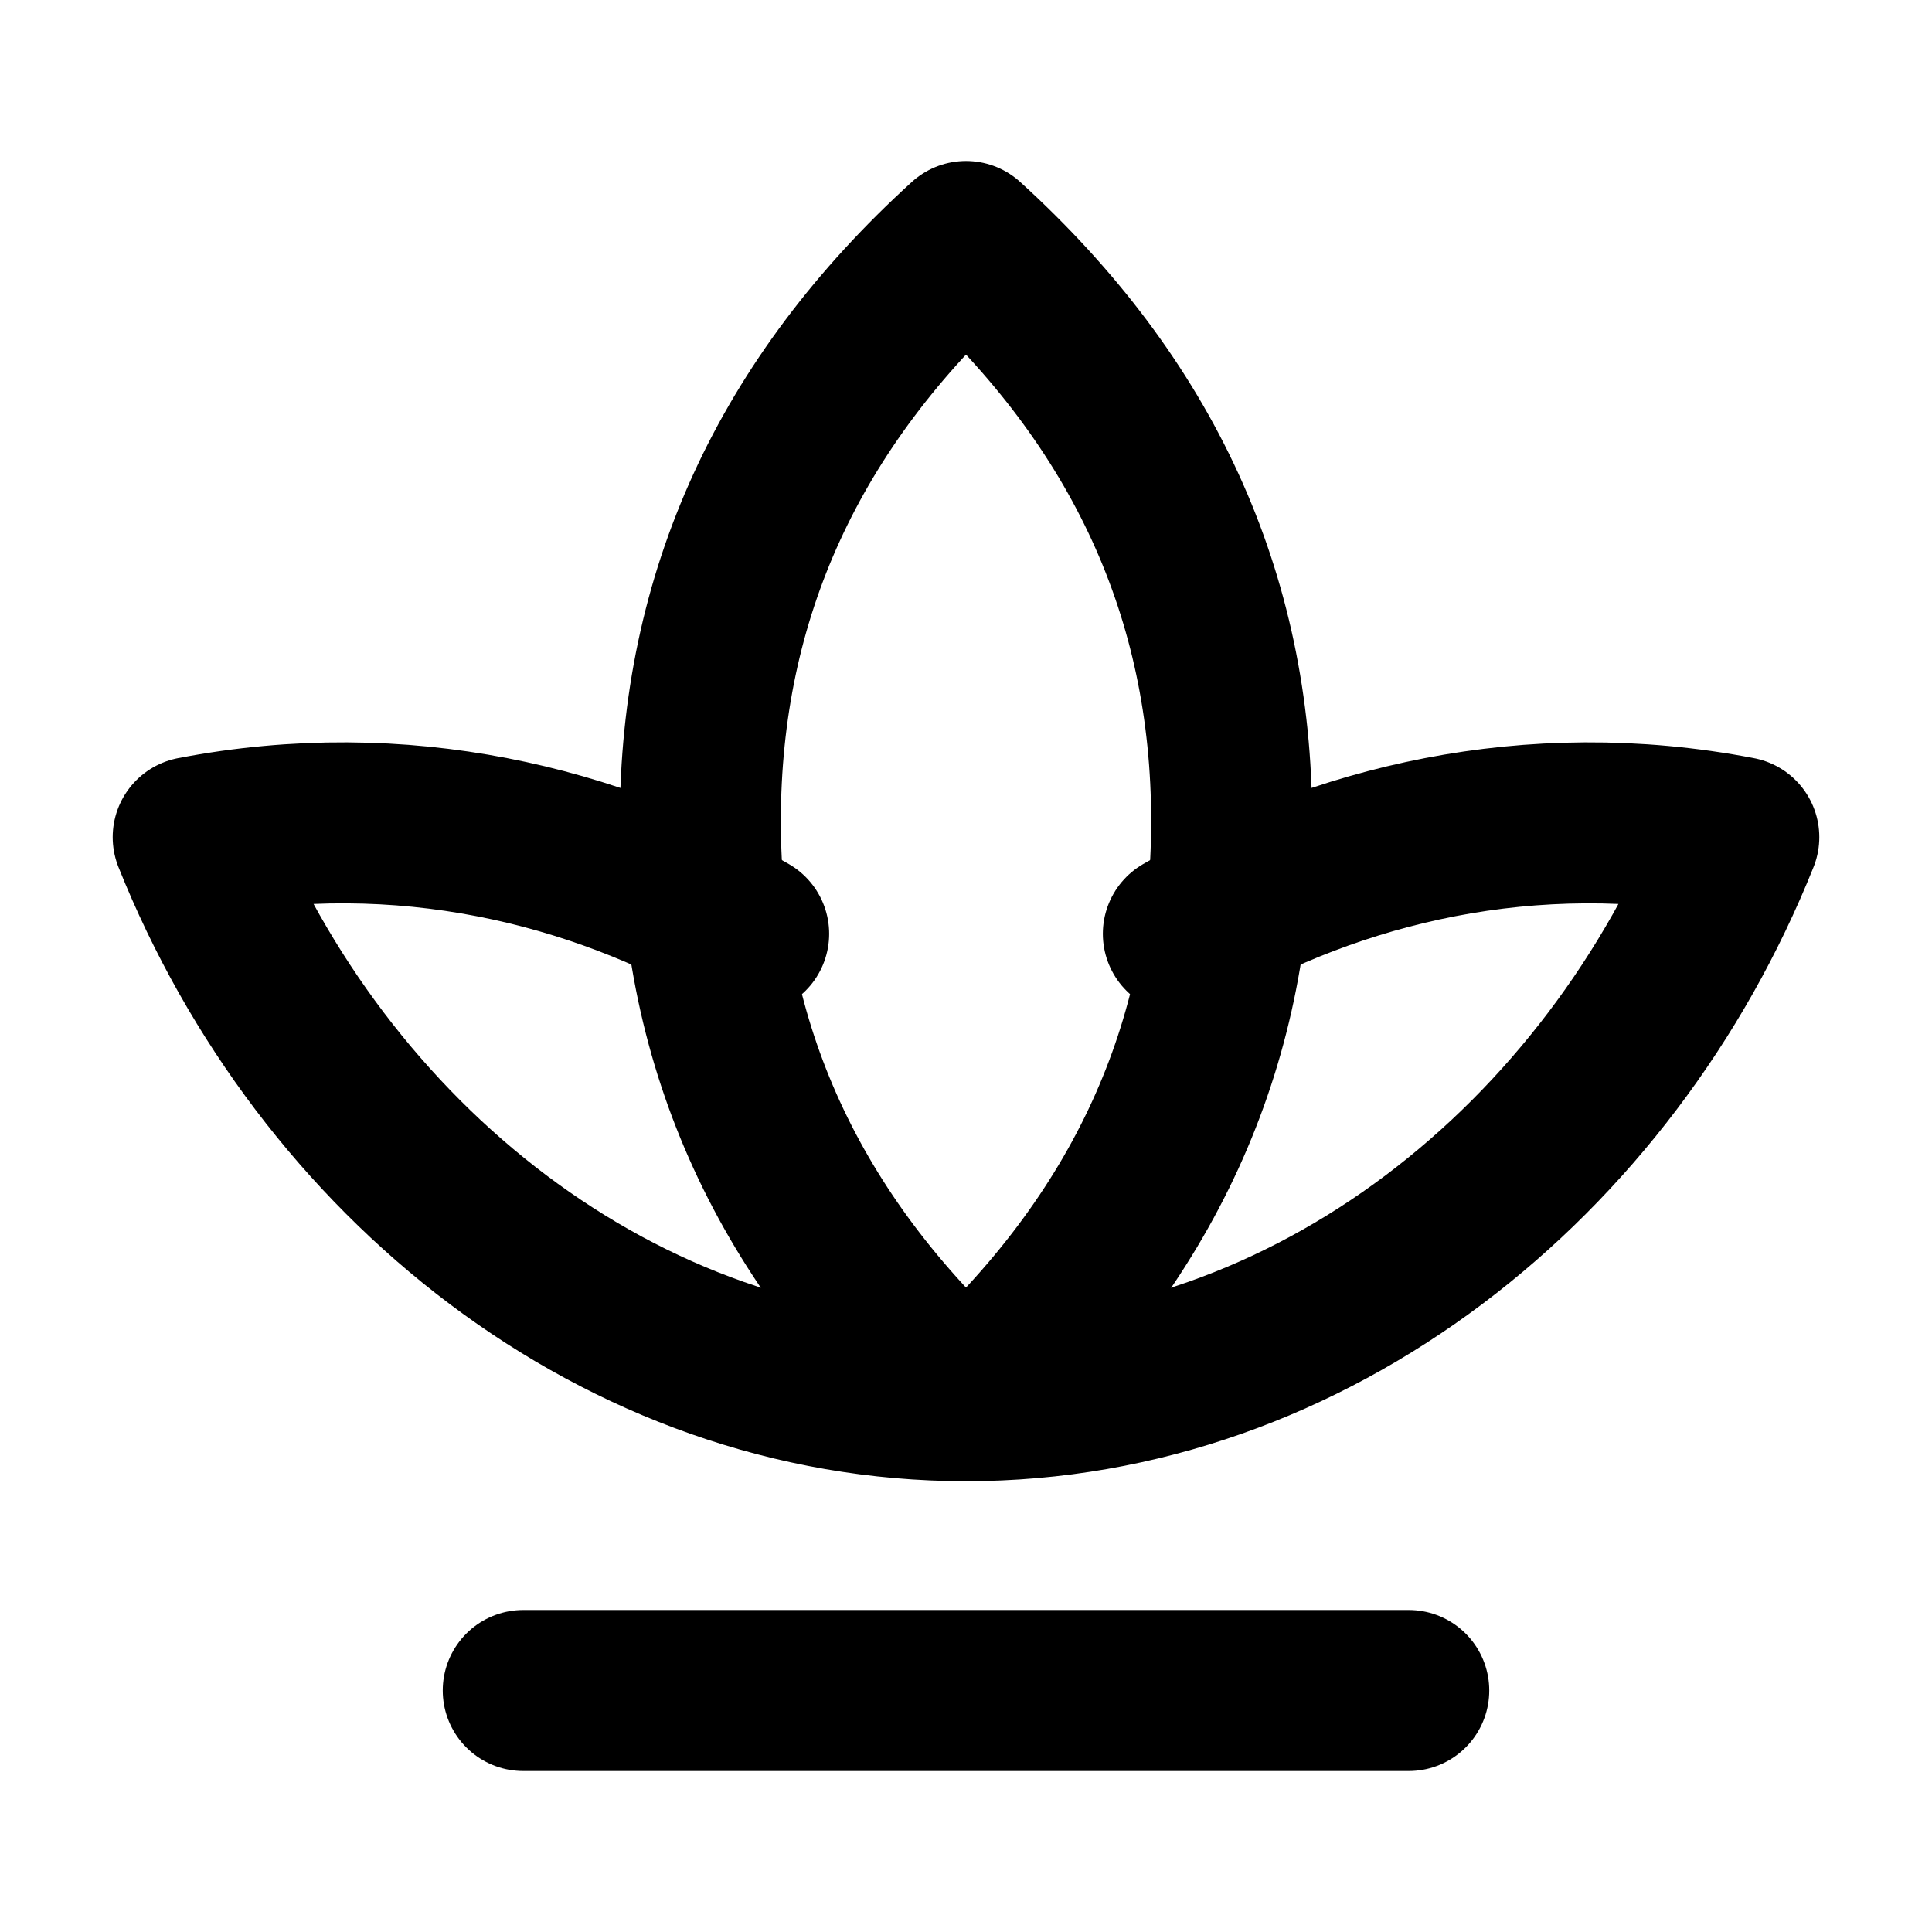
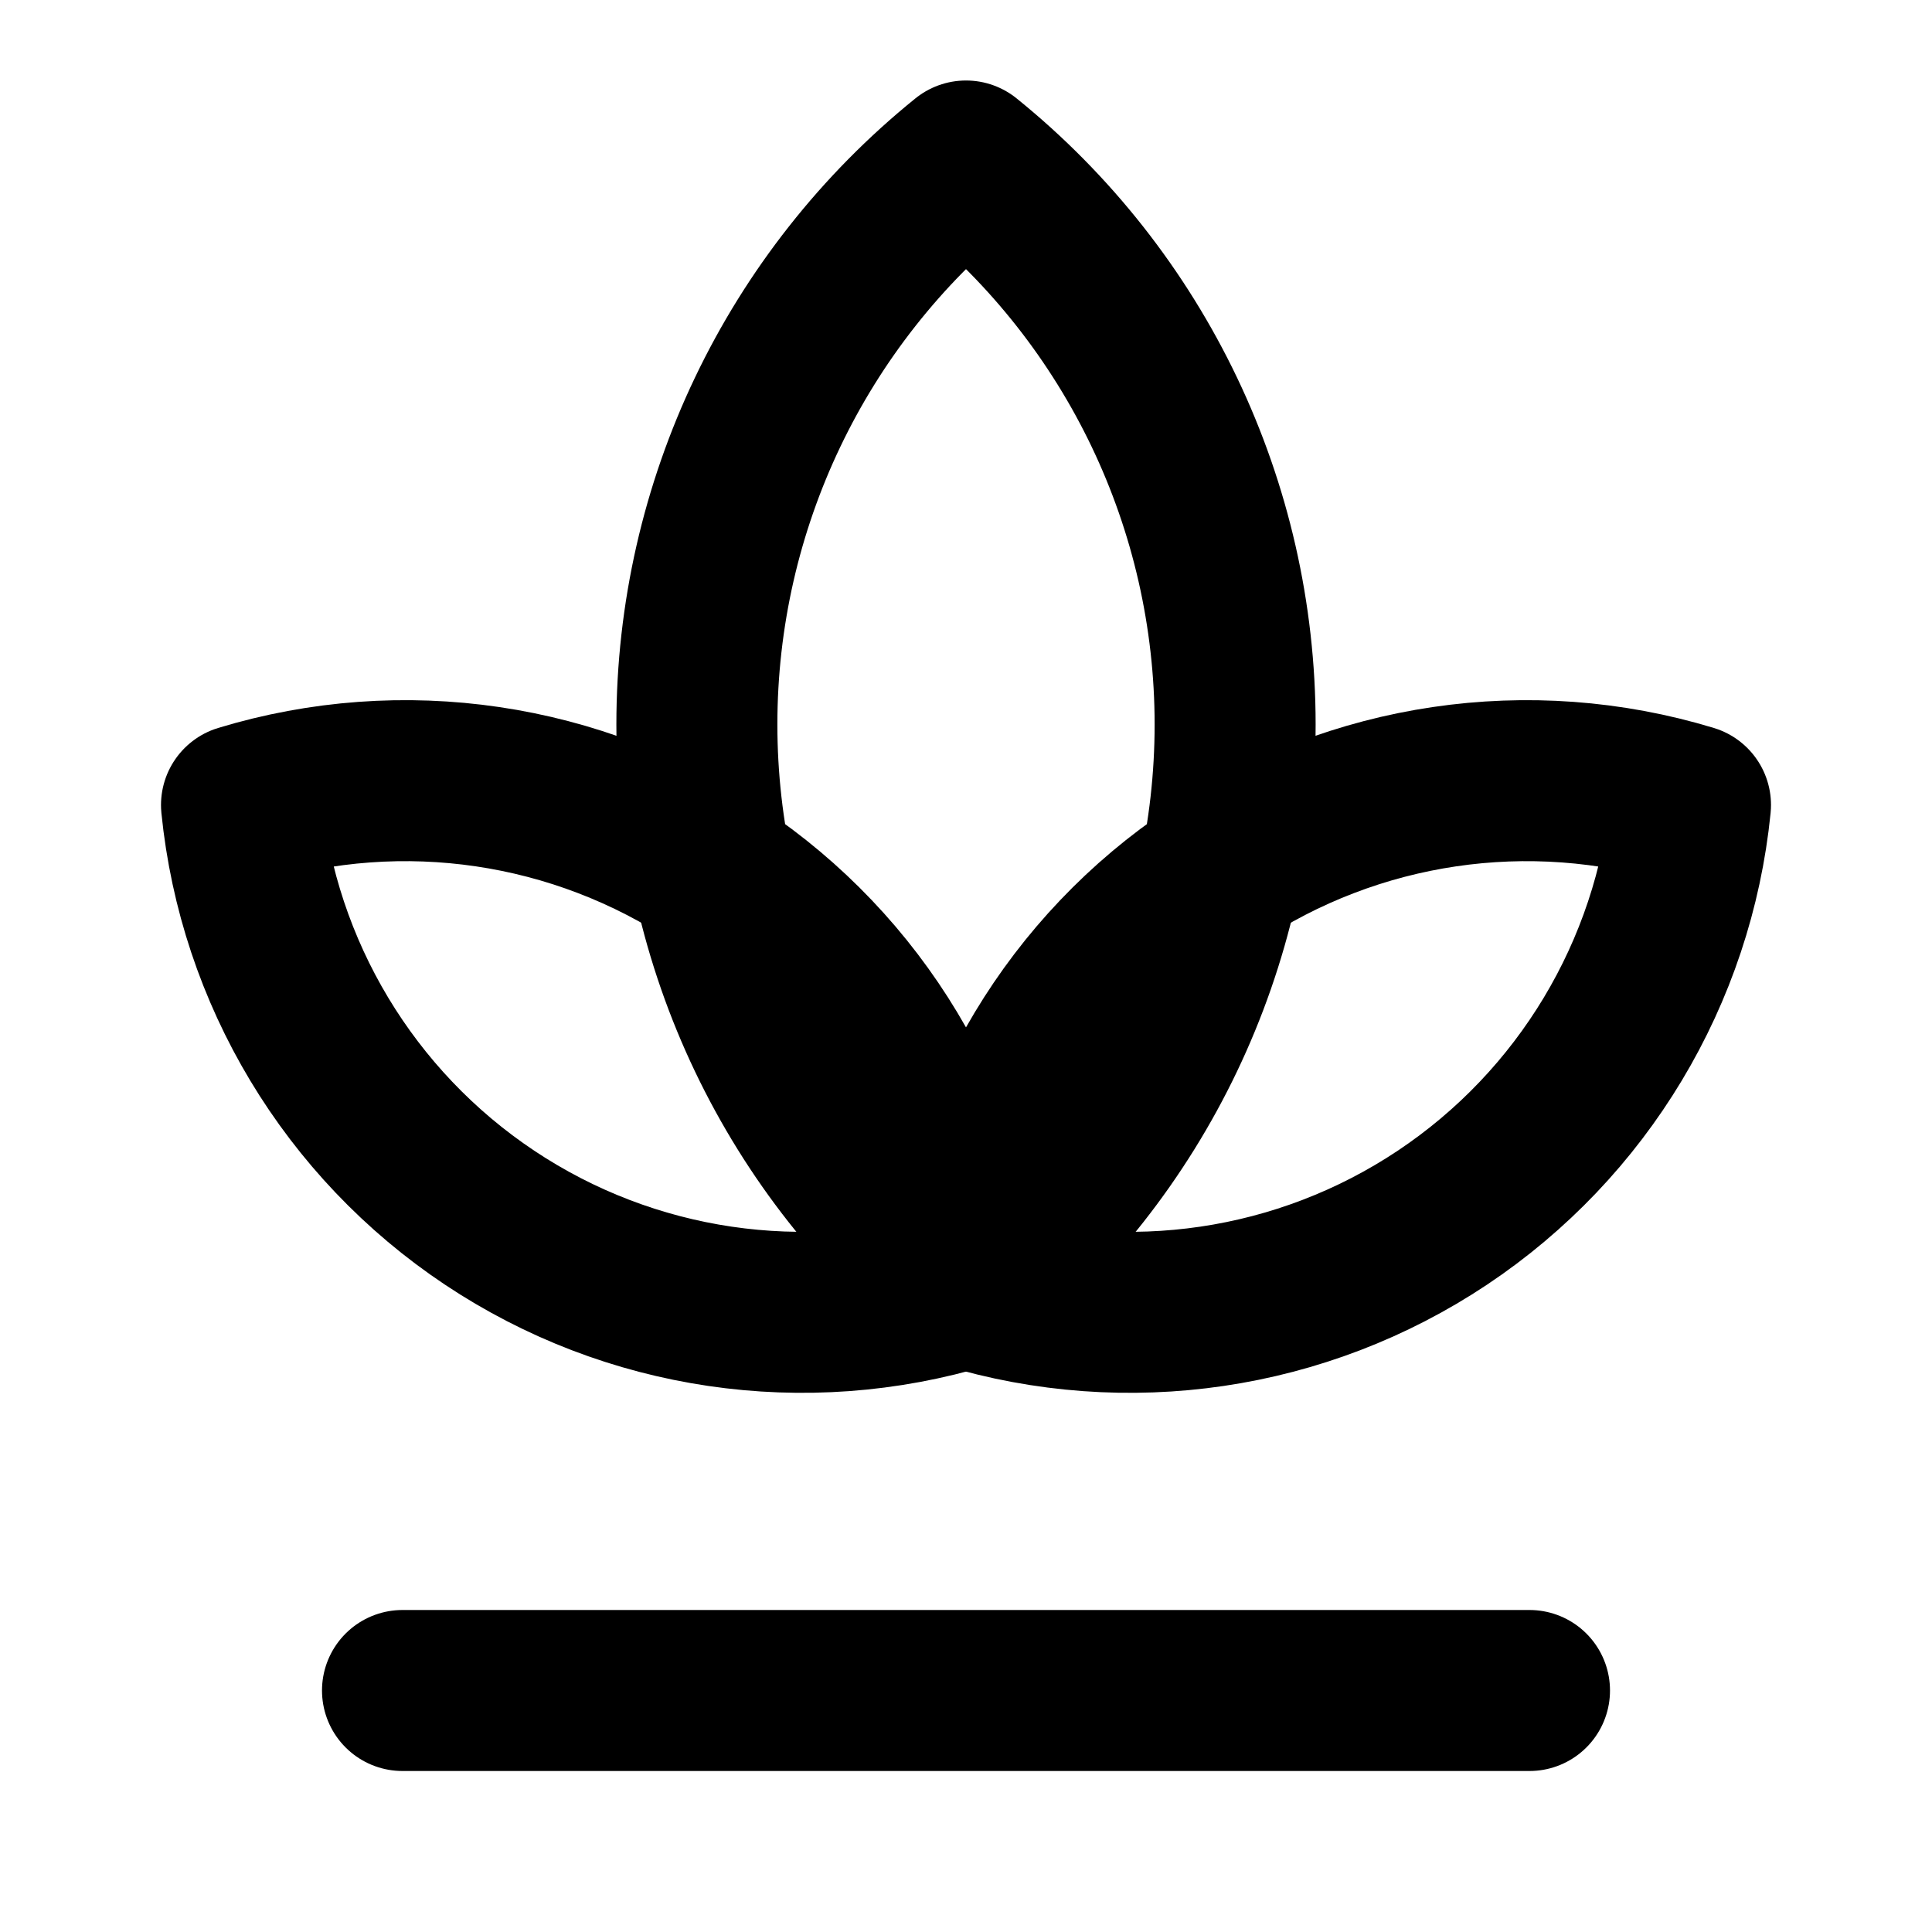
<svg xmlns="http://www.w3.org/2000/svg" width="24" height="24" viewBox="0 0 24 24" fill="none" stroke="currentColor" stroke-width="2" stroke-linecap="round" stroke-linejoin="round">
-   <path d="M12 3c2.2 2 3.3 4.4 3.3 7.2s-1.1 5.2-3.3 7.2c-2.2-2-3.3-4.4-3.3-7.2S9.8 5 12 3z" />
-   <path d="M12 17.4c-4.3 0-8-3-9.6-7 2.6-.5 5 .1 6.9 1.2" />
-   <path d="M12 17.4c4.3 0 8-3 9.6-7-2.6-.5-5 .1-6.9 1.2" />
-   <path d="M6.5 21h11" />
+   <path d="M12 2A9 9 0 0 1 12 16A9 9 0 0 1 12 2Z" />
+   <path d="M12 16A7 7 0 0 1 3 10A7 7 0 0 1 12 16Z" />
+   <path d="M21 10A7 7 0 0 1 12 16A7 7 0 0 1 21 10Z" />
+   <path d="M5 21h14" />
</svg>
